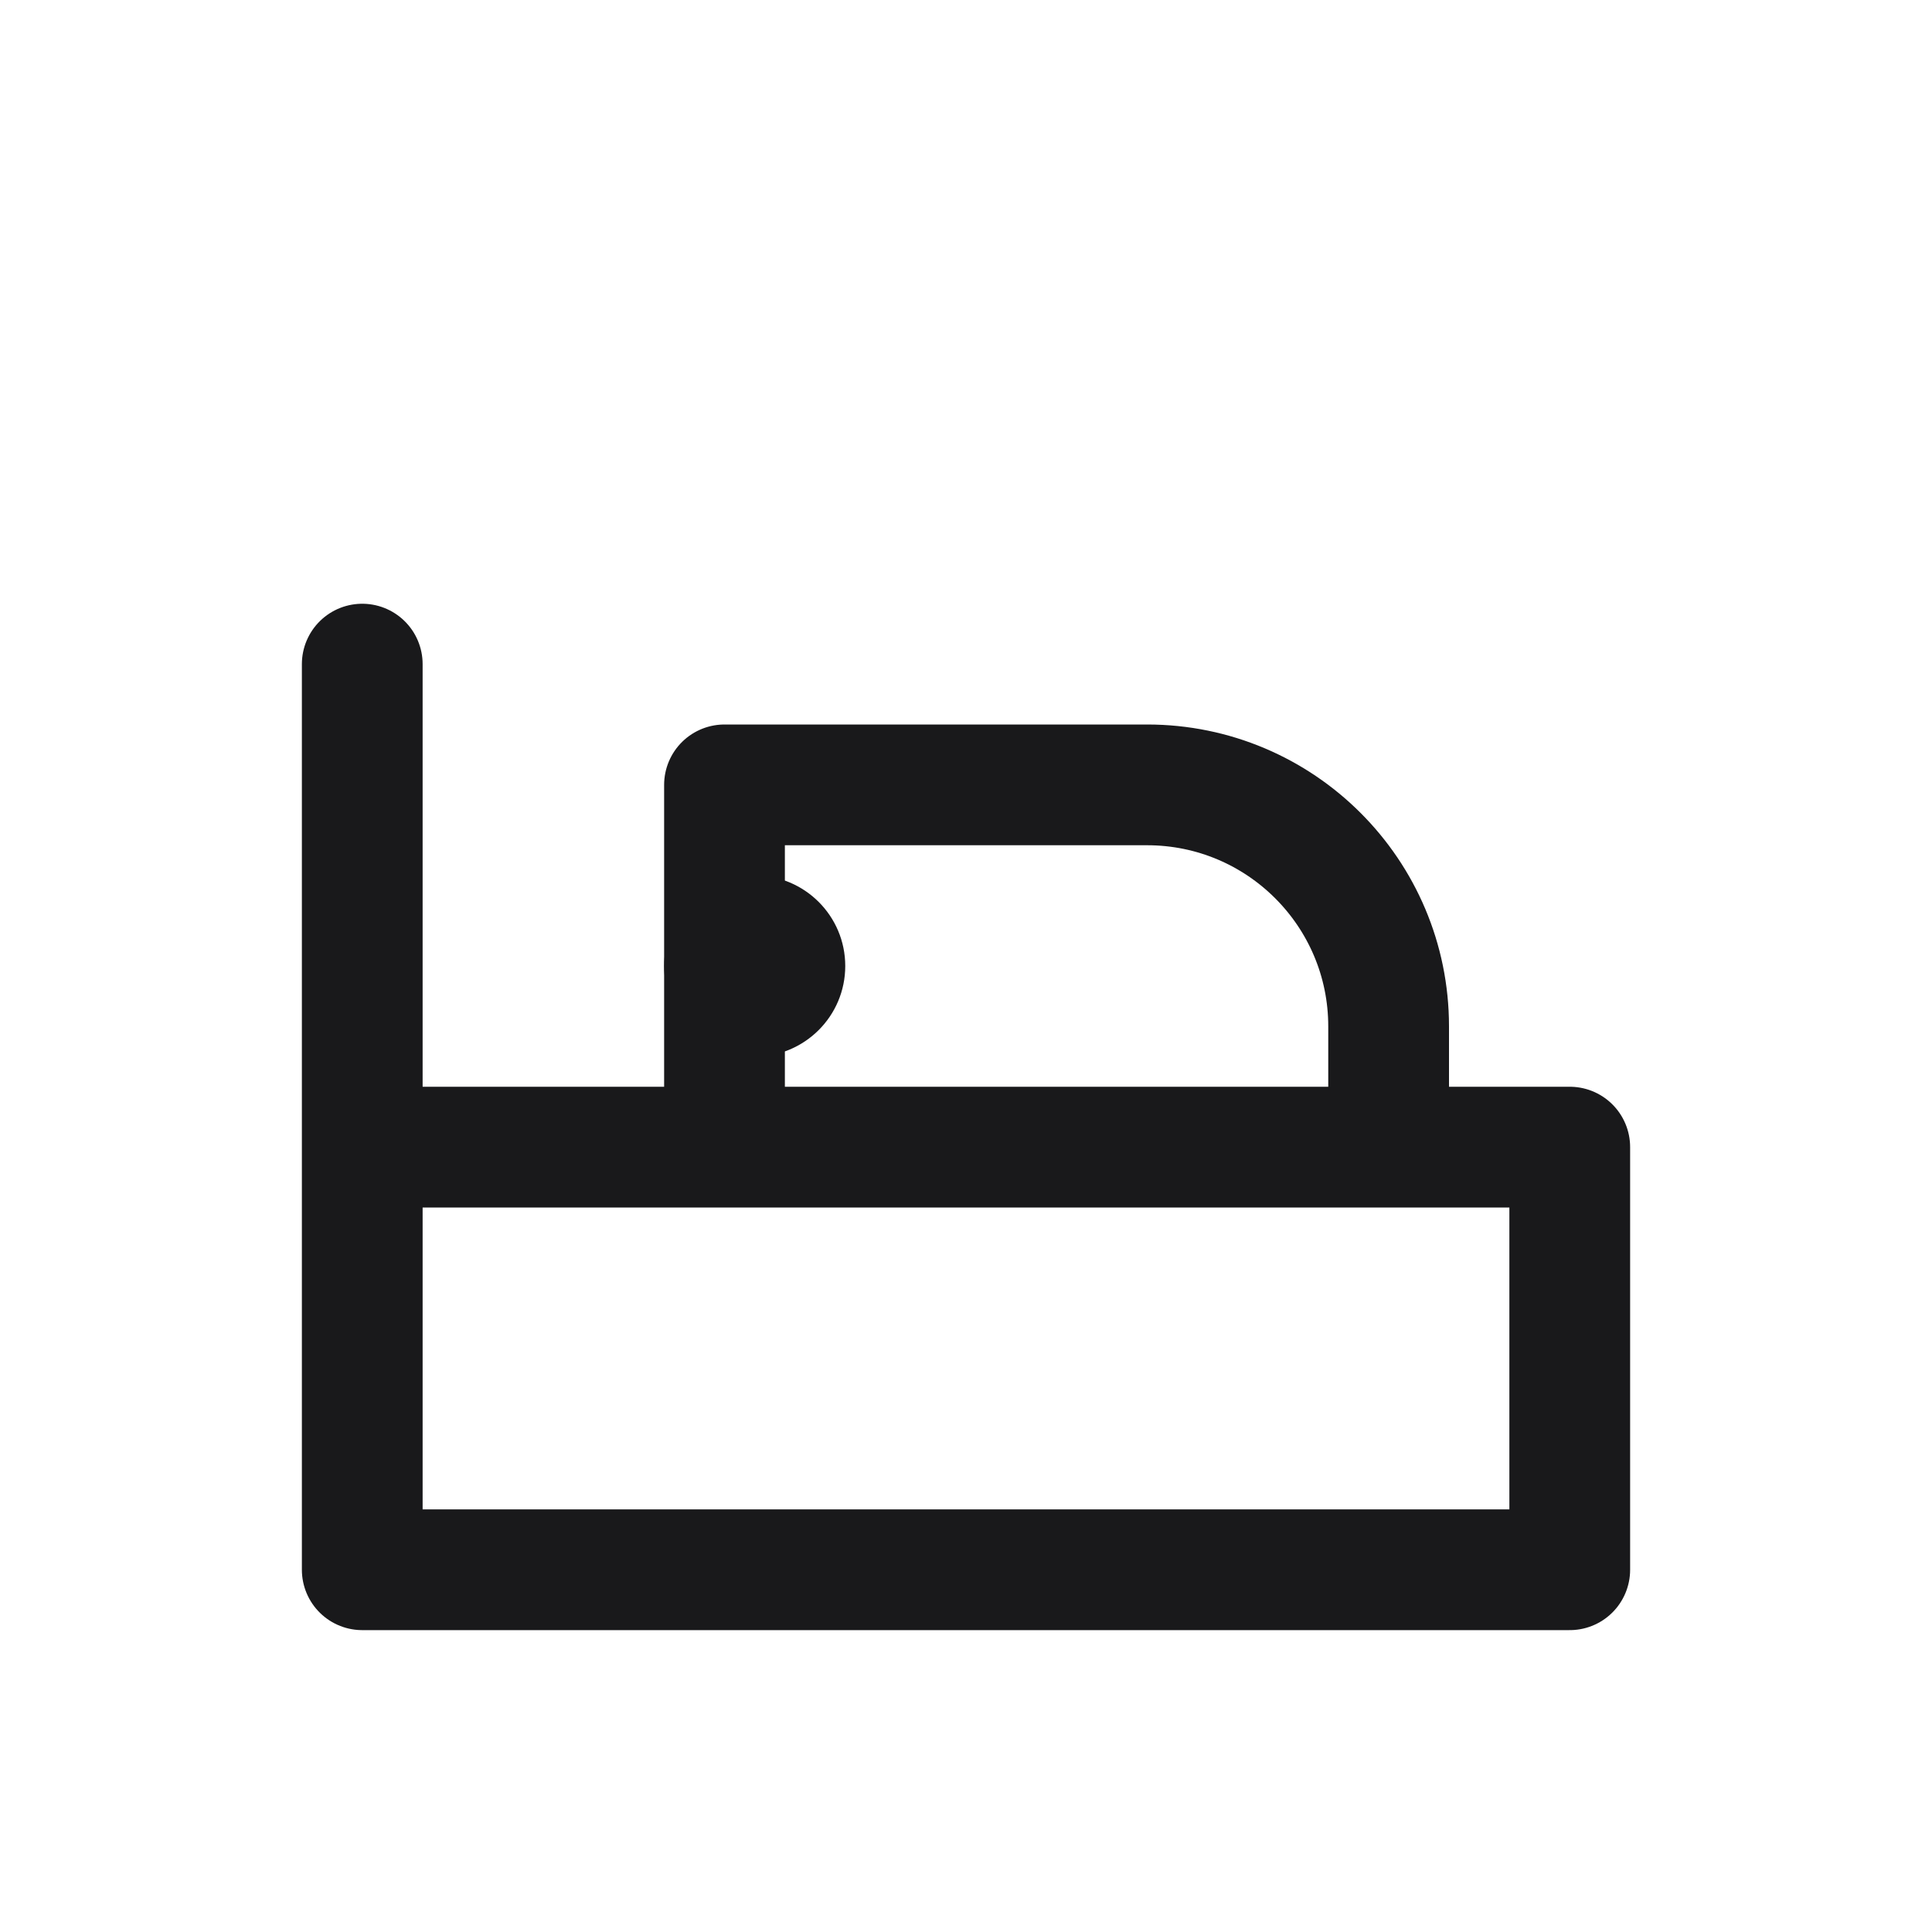
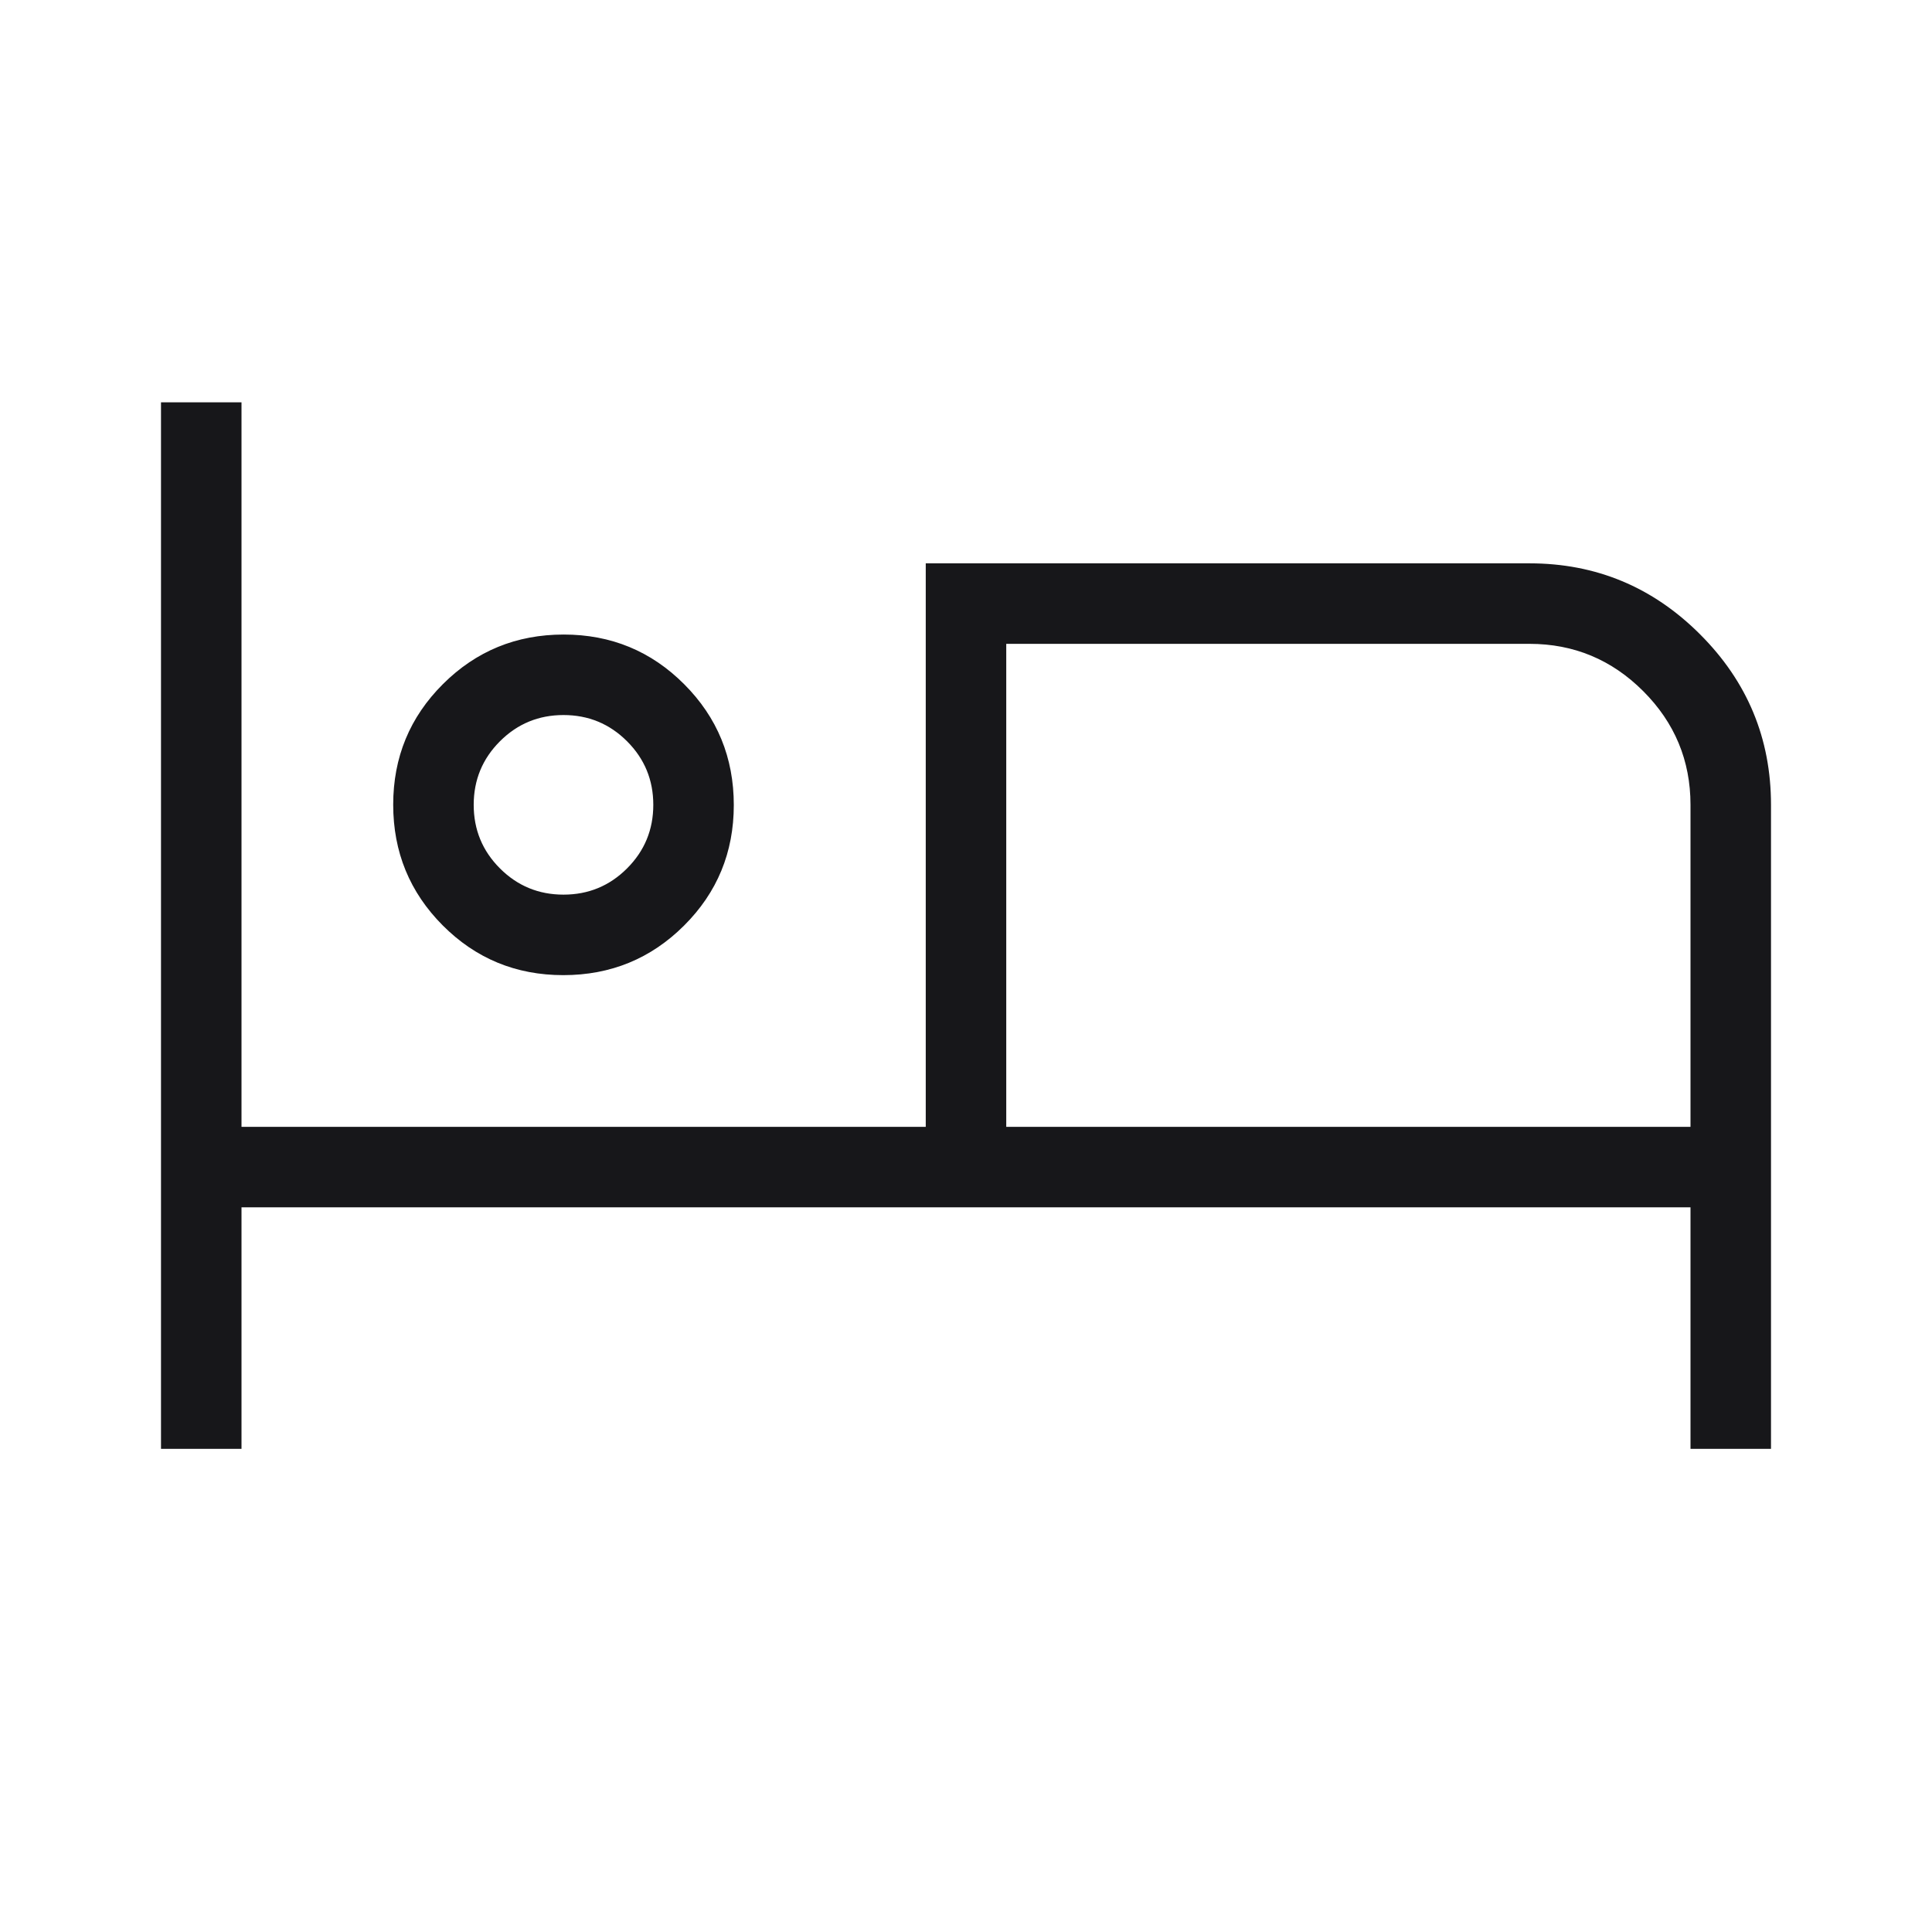
- <svg xmlns="http://www.w3.org/2000/svg" viewBox="0 0 64 64" fill="none" stroke="#19191b" stroke-width="4" stroke-linecap="round" stroke-linejoin="round">
-   <path d="M12 22v30M12 38h40v14M24 38V26h14a8 8 0 0 1 8 8v4M12 52h40" />
-   <circle cx="25" cy="32" r="3" fill="#19191b" stroke="none" />
+ <svg xmlns="http://www.w3.org/2000/svg" width="48" height="48" viewBox="0 0 48 48" fill="none">
+   <path d="M4 35.996V9.996H6V27.996H23V13.996H38C39.65 13.996 41.062 14.584 42.237 15.759C43.413 16.934 44 18.346 44 19.996V35.996H42V29.996H6V35.996H4ZM11 22.992C10.179 22.168 9.769 21.168 9.769 19.992C9.769 18.815 10.181 17.817 11.005 16.996C11.828 16.175 12.828 15.765 14.005 15.765C15.181 15.765 16.179 16.177 17 17.001C17.821 17.824 18.231 18.824 18.231 20.001C18.231 21.177 17.819 22.175 16.995 22.996C16.172 23.817 15.172 24.227 13.995 24.227C12.819 24.227 11.821 23.815 11 22.992ZM25 27.996H42V19.996C42 18.896 41.608 17.954 40.825 17.171C40.042 16.388 39.1 15.996 38 15.996H25V27.996ZM15.579 21.575C16.014 21.14 16.231 20.614 16.231 19.996C16.231 19.378 16.014 18.852 15.579 18.417C15.144 17.982 14.618 17.765 14 17.765C13.382 17.765 12.856 17.982 12.421 18.417C11.986 18.852 11.769 19.378 11.769 19.996C11.769 20.614 11.986 21.14 12.421 21.575C12.856 22.01 13.382 22.227 14 22.227C14.618 22.227 15.144 22.01 15.579 21.575Z" fill="#17171A" />
</svg>
